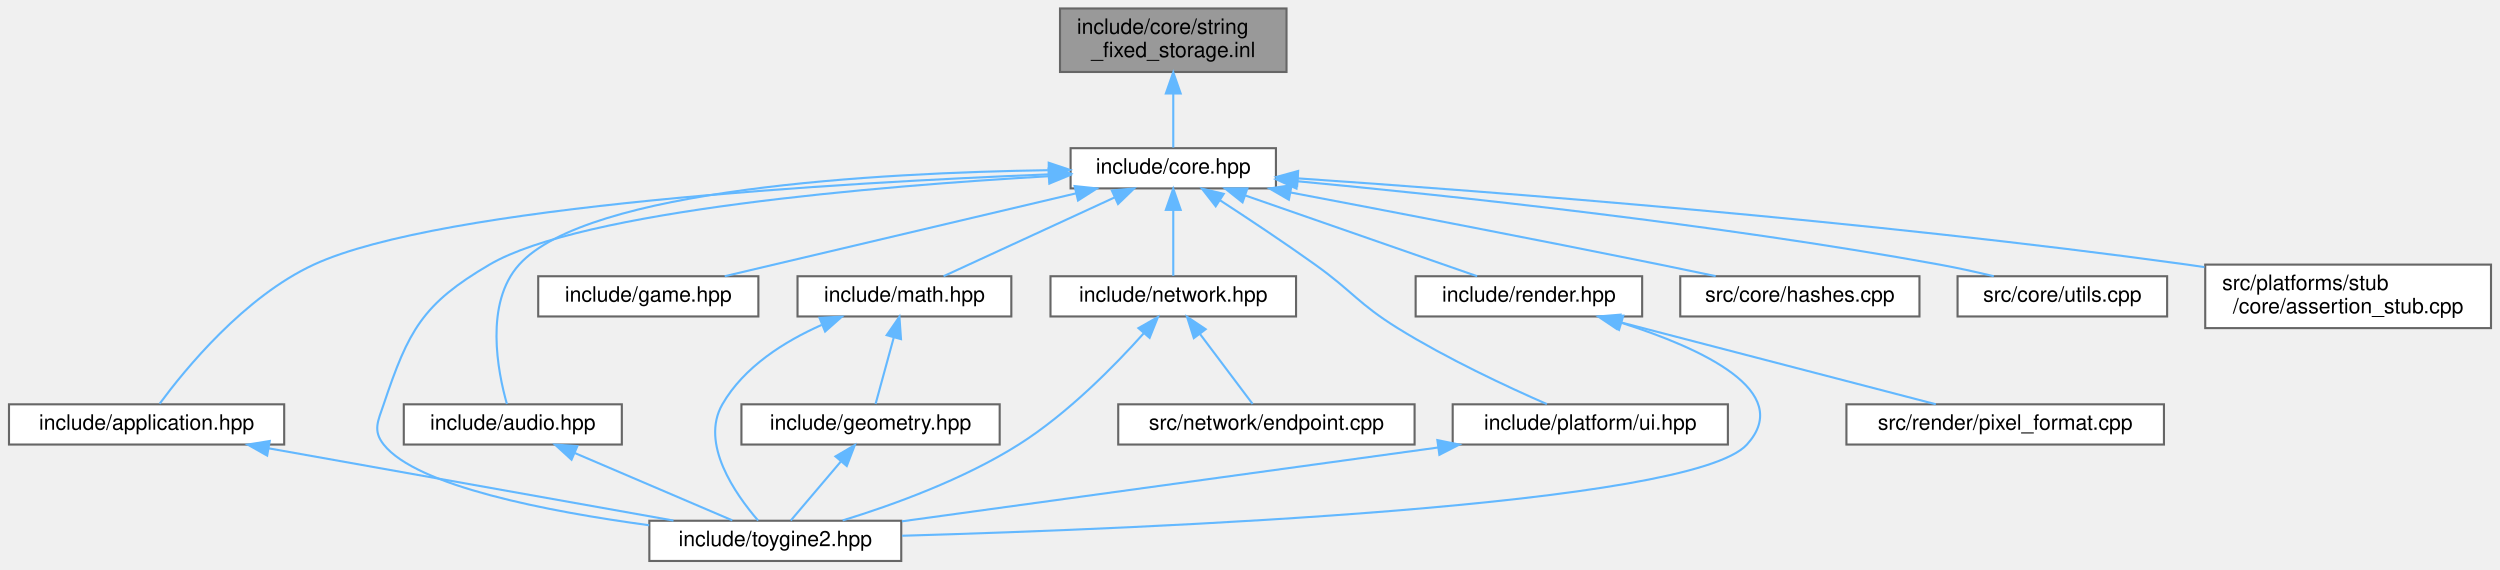
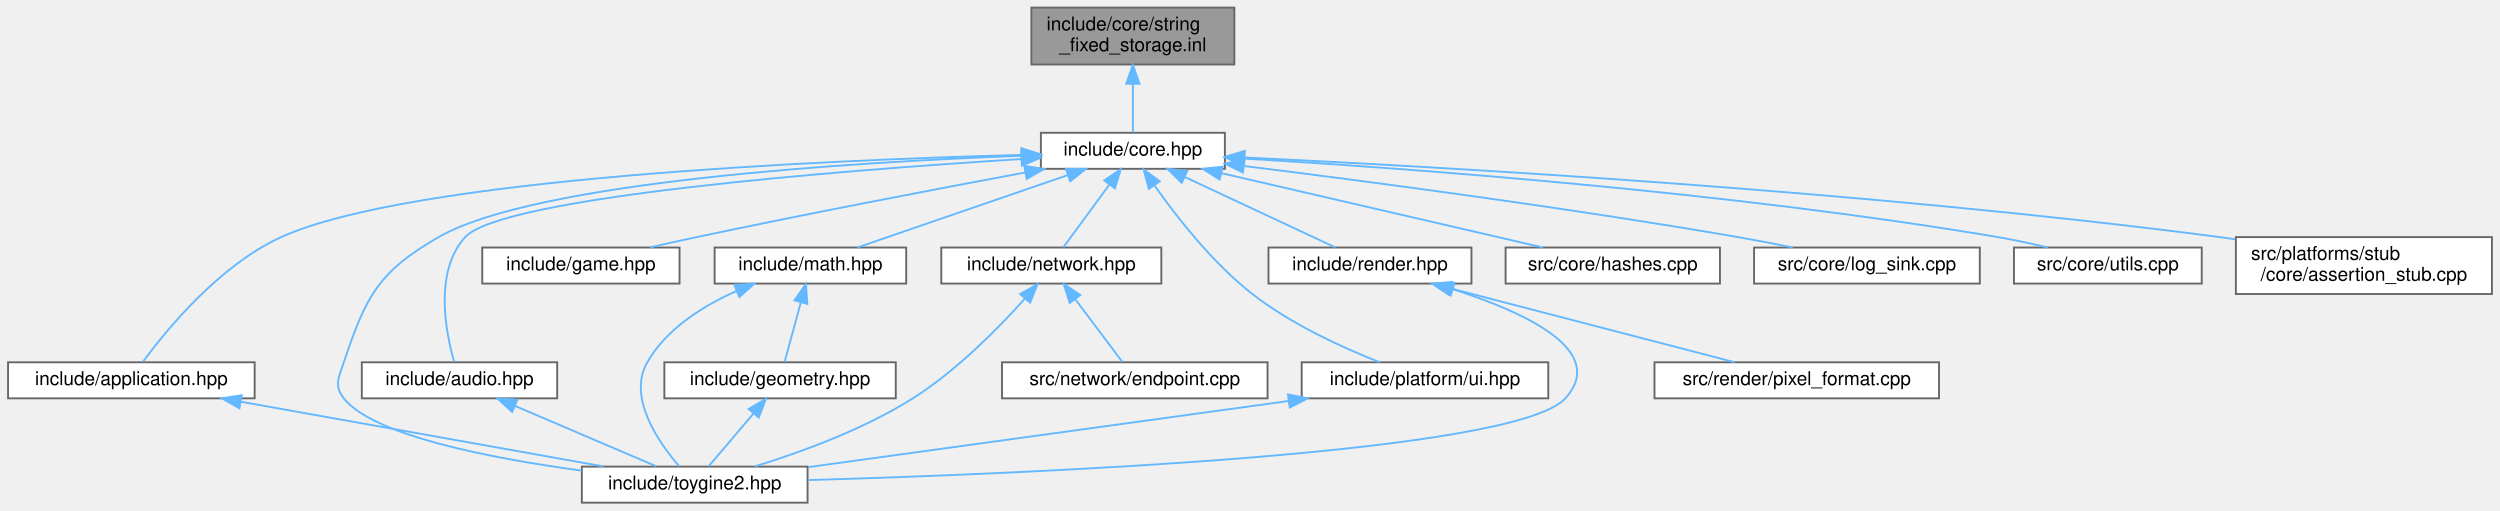
- <svg xmlns="http://www.w3.org/2000/svg" xmlns:xlink="http://www.w3.org/1999/xlink" width="1181pt" height="269pt" viewBox="0.00 0.00 1180.50 269.00">
+ <svg xmlns="http://www.w3.org/2000/svg" xmlns:xlink="http://www.w3.org/1999/xlink" width="1318pt" height="269pt" viewBox="0.00 0.00 1317.50 269.00">
  <g id="graph0" class="graph" transform="scale(1 1) rotate(0) translate(4 265)">
    <g id="Node000001" class="node">
      <g id="a_Node000001">
        <a xlink:title="Inline implementations for toy::StringFixedStorage.">
-           <polygon fill="#999999" stroke="#666666" points="603.5,-261 496.5,-261 496.5,-231 603.5,-231 603.5,-261" />
-           <text text-anchor="start" x="504.5" y="-249" font-family="Helvetica,sans-Serif" font-size="10.00">include/core/string</text>
-           <text text-anchor="middle" x="550" y="-238" font-family="Helvetica,sans-Serif" font-size="10.00">_fixed_storage.inl</text>
+           <polygon fill="#999999" stroke="#666666" points="646.5,-261 539.5,-261 539.5,-231 646.5,-231 646.5,-261" />
+           <text text-anchor="start" x="547.5" y="-249" font-family="Helvetica,sans-Serif" font-size="10.00">include/core/string</text>
+           <text text-anchor="middle" x="593" y="-238" font-family="Helvetica,sans-Serif" font-size="10.00">_fixed_storage.inl</text>
        </a>
      </g>
    </g>
    <g id="Node000002" class="node">
      <g id="a_Node000002">
        <a xlink:href="../../da/d47/core_8hpp.html" target="_top" xlink:title="Umbrella header for the engine core module.">
-           <polygon fill="white" stroke="#666666" points="598.5,-195 501.5,-195 501.5,-176 598.5,-176 598.5,-195" />
-           <text text-anchor="middle" x="550" y="-183" font-family="Helvetica,sans-Serif" font-size="10.00">include/core.hpp</text>
+           <polygon fill="white" stroke="#666666" points="641.5,-195 544.5,-195 544.5,-176 641.5,-176 641.5,-195" />
+           <text text-anchor="middle" x="593" y="-183" font-family="Helvetica,sans-Serif" font-size="10.00">include/core.hpp</text>
        </a>
      </g>
    </g>
    <g id="edge1_Node000001_Node000002" class="edge">
      <g id="a_edge1_Node000001_Node000002">
        <a xlink:title=" ">
-           <path fill="none" stroke="#63b8ff" d="M550,-220.75C550,-211.72 550,-202.03 550,-195.27" />
-           <polygon fill="#63b8ff" stroke="#63b8ff" points="546.5,-220.84 550,-230.84 553.5,-220.84 546.5,-220.84" />
+           <path fill="none" stroke="#63b8ff" d="M593,-220.75C593,-211.72 593,-202.03 593,-195.27" />
+           <polygon fill="#63b8ff" stroke="#63b8ff" points="589.5,-220.84 593,-230.84 596.5,-220.84 589.5,-220.84" />
        </a>
      </g>
    </g>
    <g id="Node000003" class="node">
      <g id="a_Node000003">
        <a xlink:href="../../d4/d01/application_8hpp.html" target="_top" xlink:title="Umbrella header for the app module.">
          <polygon fill="white" stroke="#666666" points="130,-74 0,-74 0,-55 130,-55 130,-74" />
          <text text-anchor="middle" x="65" y="-62" font-family="Helvetica,sans-Serif" font-size="10.00">include/application.hpp</text>
        </a>
      </g>
    </g>
    <g id="edge2_Node000002_Node000003" class="edge">
      <g id="a_edge2_Node000002_Node000003">
        <a xlink:title=" ">
-           <path fill="none" stroke="#63b8ff" d="M491.19,-182.63C393.93,-178.78 204.33,-167.86 144,-140 111.14,-124.82 83.13,-90.51 71.18,-74.3" />
-           <polygon fill="#63b8ff" stroke="#63b8ff" points="491.32,-186.14 501.44,-183.02 491.58,-179.14 491.32,-186.14" />
+           <path fill="none" stroke="#63b8ff" d="M534.25,-183.35C428.82,-180.53 212.13,-171.03 144,-140 111.06,-125 83.09,-90.59 71.17,-74.33" />
+           <polygon fill="#63b8ff" stroke="#63b8ff" points="534.32,-186.86 544.4,-183.61 534.5,-179.86 534.32,-186.86" />
        </a>
      </g>
    </g>
    <g id="Node000004" class="node">
      <g id="a_Node000004">
        <a xlink:href="../../d8/d8c/toygine2_8hpp.html" target="_top" xlink:title="Main umbrella header for the engine.">
          <polygon fill="white" stroke="#666666" points="421.5,-19 302.5,-19 302.5,0 421.5,0 421.5,-19" />
          <text text-anchor="middle" x="362" y="-7" font-family="Helvetica,sans-Serif" font-size="10.00">include/toygine2.hpp</text>
        </a>
      </g>
    </g>
    <g id="edge19_Node000002_Node000004" class="edge">
      <g id="a_edge19_Node000002_Node000004">
        <a xlink:title=" ">
-           <path fill="none" stroke="#63b8ff" d="M491.25,-181.76C410.61,-177.1 270.62,-165.54 227,-140 195.24,-121.41 188.72,-108.88 177,-74 174.31,-66 171.77,-61.63 177,-55 192.49,-35.35 254.44,-23.37 302.43,-16.87" />
-           <polygon fill="#63b8ff" stroke="#63b8ff" points="491.08,-185.26 501.26,-182.32 491.47,-178.27 491.08,-185.26" />
+           <path fill="none" stroke="#63b8ff" d="M534.42,-182.88C444.63,-179.49 278.03,-169.33 227,-140 195.1,-121.66 188.72,-108.88 177,-74 174.31,-66 171.77,-61.63 177,-55 192.49,-35.35 254.44,-23.37 302.43,-16.87" />
+           <polygon fill="#63b8ff" stroke="#63b8ff" points="534.33,-186.38 544.45,-183.24 534.58,-179.38 534.33,-186.38" />
        </a>
      </g>
    </g>
    <g id="Node000005" class="node">
      <g id="a_Node000005">
        <a xlink:href="../../d1/d71/audio_8hpp.html" target="_top" xlink:title="Umbrella header for the audio module.">
          <polygon fill="white" stroke="#666666" points="289.5,-74 186.5,-74 186.5,-55 289.5,-55 289.5,-74" />
          <text text-anchor="middle" x="238" y="-62" font-family="Helvetica,sans-Serif" font-size="10.00">include/audio.hpp</text>
        </a>
      </g>
    </g>
    <g id="edge4_Node000002_Node000005" class="edge">
      <g id="a_edge4_Node000002_Node000005">
        <a xlink:title=" ">
-           <path fill="none" stroke="#63b8ff" d="M490.76,-184.6C410.46,-183.36 273.36,-175.87 241,-140 224.53,-121.74 230.85,-89.55 235.21,-74.16" />
-           <polygon fill="#63b8ff" stroke="#63b8ff" points="491.17,-188.11 501.21,-184.74 491.26,-181.11 491.17,-188.11" />
+           <path fill="none" stroke="#63b8ff" d="M534.22,-181.16C439.2,-175.17 260.47,-161.21 241,-140 224.37,-121.88 230.77,-89.62 235.18,-74.19" />
+           <polygon fill="#63b8ff" stroke="#63b8ff" points="534.06,-184.66 544.26,-181.78 534.5,-177.67 534.06,-184.66" />
        </a>
      </g>
    </g>
    <g id="Node000006" class="node">
      <g id="a_Node000006">
        <a xlink:href="../../d8/d39/game_8hpp.html" target="_top" xlink:title="Umbrella header for the game module.">
          <polygon fill="white" stroke="#666666" points="354,-134.5 250,-134.5 250,-115.5 354,-115.5 354,-134.5" />
          <text text-anchor="middle" x="302" y="-122.5" font-family="Helvetica,sans-Serif" font-size="10.00">include/game.hpp</text>
        </a>
      </g>
    </g>
    <g id="edge6_Node000002_Node000006" class="edge">
      <g id="a_edge6_Node000002_Node000006">
        <a xlink:title=" ">
-           <path fill="none" stroke="#63b8ff" d="M504.13,-173.68C456.21,-162.38 382.02,-144.88 338.1,-134.52" />
-           <polygon fill="#63b8ff" stroke="#63b8ff" points="503.4,-177.1 513.94,-175.99 505.01,-170.29 503.4,-177.1" />
+           <path fill="none" stroke="#63b8ff" d="M536.3,-174.09C489.68,-165.4 421.94,-152.46 363,-140 355.03,-138.31 346.49,-136.41 338.4,-134.57" />
+           <polygon fill="#63b8ff" stroke="#63b8ff" points="535.74,-177.55 546.21,-175.94 537.02,-170.67 535.74,-177.55" />
        </a>
      </g>
    </g>
    <g id="Node000007" class="node">
      <g id="a_Node000007">
        <a xlink:href="../../d4/d78/math_8hpp.html" target="_top" xlink:title="Umbrella header for the math module.">
          <polygon fill="white" stroke="#666666" points="473.5,-134.5 372.5,-134.5 372.5,-115.5 473.5,-115.5 473.5,-134.5" />
          <text text-anchor="middle" x="423" y="-122.5" font-family="Helvetica,sans-Serif" font-size="10.00">include/math.hpp</text>
        </a>
      </g>
    </g>
    <g id="edge7_Node000002_Node000007" class="edge">
      <g id="a_edge7_Node000002_Node000007">
        <a xlink:title=" ">
-           <path fill="none" stroke="#63b8ff" d="M522.39,-171.78C497.88,-160.49 462.76,-144.31 441.49,-134.52" />
-           <polygon fill="#63b8ff" stroke="#63b8ff" points="520.99,-174.99 531.53,-175.99 523.91,-168.63 520.99,-174.99" />
+           <path fill="none" stroke="#63b8ff" d="M558.63,-172.67C525.75,-161.36 476.97,-144.57 447.75,-134.52" />
+           <polygon fill="#63b8ff" stroke="#63b8ff" points="557.69,-176.05 568.28,-175.99 559.96,-169.43 557.69,-176.05" />
        </a>
      </g>
    </g>
    <g id="Node000009" class="node">
      <g id="a_Node000009">
        <a xlink:href="../../d6/d67/network_8hpp.html" target="_top" xlink:title="Umbrella header for the network module.">
          <polygon fill="white" stroke="#666666" points="608,-134.5 492,-134.5 492,-115.5 608,-115.5 608,-134.5" />
          <text text-anchor="middle" x="550" y="-122.5" font-family="Helvetica,sans-Serif" font-size="10.00">include/network.hpp</text>
        </a>
      </g>
    </g>
    <g id="edge11_Node000002_Node000009" class="edge">
      <g id="a_edge11_Node000002_Node000009">
        <a xlink:title=" ">
-           <path fill="none" stroke="#63b8ff" d="M550,-165.66C550,-155.24 550,-142.8 550,-134.67" />
-           <polygon fill="#63b8ff" stroke="#63b8ff" points="546.5,-165.87 550,-175.87 553.5,-165.87 546.5,-165.87" />
+           <path fill="none" stroke="#63b8ff" d="M580.6,-167.63C572.68,-156.85 562.73,-143.32 556.37,-134.67" />
+           <polygon fill="#63b8ff" stroke="#63b8ff" points="577.91,-169.88 586.66,-175.87 583.55,-165.74 577.91,-169.88" />
        </a>
      </g>
    </g>
    <g id="Node000011" class="node">
      <g id="a_Node000011">
        <a xlink:href="../../de/dd6/ui_8hpp.html" target="_top" xlink:title="Umbrella header for platform UI types.">
          <polygon fill="white" stroke="#666666" points="812,-74 682,-74 682,-55 812,-55 812,-74" />
          <text text-anchor="middle" x="747" y="-62" font-family="Helvetica,sans-Serif" font-size="10.00">include/platform/ui.hpp</text>
        </a>
      </g>
    </g>
    <g id="edge14_Node000002_Node000011" class="edge">
      <g id="a_edge14_Node000002_Node000011">
        <a xlink:title=" ">
-           <path fill="none" stroke="#63b8ff" d="M571.99,-170.45C585.19,-161.87 602.24,-150.56 617,-140 634.79,-127.28 637.42,-121.53 656,-110 679.16,-95.63 707.64,-82.35 726.5,-74.1" />
-           <polygon fill="#63b8ff" stroke="#63b8ff" points="570.04,-167.54 563.53,-175.9 573.83,-173.42 570.04,-167.54" />
+           <path fill="none" stroke="#63b8ff" d="M604.53,-167.07C616.04,-150.71 635,-126.36 656,-110 676.53,-94 703.74,-81.63 723.04,-74.04" />
+           <polygon fill="#63b8ff" stroke="#63b8ff" points="601.41,-165.44 598.66,-175.67 607.19,-169.39 601.41,-165.44" />
        </a>
      </g>
    </g>
    <g id="Node000012" class="node">
      <g id="a_Node000012">
        <a xlink:href="../../d6/d4b/render_8hpp.html" target="_top" xlink:title="Umbrella header for the render module.">
          <polygon fill="white" stroke="#666666" points="771.5,-134.5 664.5,-134.5 664.5,-115.5 771.5,-115.5 771.5,-134.5" />
          <text text-anchor="middle" x="718" y="-122.5" font-family="Helvetica,sans-Serif" font-size="10.00">include/render.hpp</text>
        </a>
      </g>
    </g>
    <g id="edge16_Node000002_Node000012" class="edge">
      <g id="a_edge16_Node000002_Node000012">
        <a xlink:title=" ">
-           <path fill="none" stroke="#63b8ff" d="M583.97,-172.67C616.46,-161.36 664.66,-144.57 693.54,-134.52" />
-           <polygon fill="#63b8ff" stroke="#63b8ff" points="582.72,-169.4 574.43,-175.99 585.02,-176.01 582.72,-169.4" />
+           <path fill="none" stroke="#63b8ff" d="M620.49,-171.63C644.6,-160.35 678.96,-144.27 699.8,-134.52" />
+           <polygon fill="#63b8ff" stroke="#63b8ff" points="618.75,-168.58 611.18,-175.99 621.72,-174.92 618.75,-168.58" />
        </a>
      </g>
    </g>
    <g id="Node000014" class="node">
      <g id="a_Node000014">
        <a xlink:href="../../db/d2d/hashes_8cpp.html" target="_top" xlink:title="Table-driven implementations of toy::crc8(), toy::crc16(), and toy::crc32().">
          <polygon fill="white" stroke="#666666" points="902.5,-134.5 789.5,-134.5 789.5,-115.5 902.5,-115.5 902.5,-134.5" />
          <text text-anchor="middle" x="846" y="-122.5" font-family="Helvetica,sans-Serif" font-size="10.00">src/core/hashes.cpp</text>
        </a>
      </g>
    </g>
    <g id="edge20_Node000002_Node000014" class="edge">
      <g id="a_edge20_Node000002_Node000014">
        <a xlink:title=" ">
-           <path fill="none" stroke="#63b8ff" d="M605.33,-174.08C651.95,-165.24 720.4,-152.09 780,-140 788.49,-138.28 797.59,-136.38 806.24,-134.55" />
-           <polygon fill="#63b8ff" stroke="#63b8ff" points="604.61,-170.66 595.43,-175.96 605.91,-177.53 604.61,-170.66" />
+           <path fill="none" stroke="#63b8ff" d="M639.79,-173.68C688.68,-162.38 764.37,-144.88 809.17,-134.52" />
+           <polygon fill="#63b8ff" stroke="#63b8ff" points="638.74,-170.33 629.79,-175.99 640.32,-177.15 638.74,-170.33" />
        </a>
      </g>
    </g>
    <g id="Node000015" class="node">
      <g id="a_Node000015">
-         <a xlink:href="../../de/d06/utils_8cpp.html" target="_top" xlink:title="Definitions for string, encoding, and number utilities declared in core/utils.hpp.">
-           <polygon fill="white" stroke="#666666" points="1019.5,-134.5 920.5,-134.5 920.5,-115.5 1019.5,-115.5 1019.5,-134.5" />
-           <text text-anchor="middle" x="970" y="-122.5" font-family="Helvetica,sans-Serif" font-size="10.00">src/core/utils.cpp</text>
+         <a xlink:href="../../d2/d51/log__sink_8cpp.html" target="_top" xlink:title="Out-of-line definitions for toy::log::ISink.">
+           <polygon fill="white" stroke="#666666" points="1039.5,-134.5 920.5,-134.5 920.5,-115.5 1039.5,-115.5 1039.5,-134.5" />
+           <text text-anchor="middle" x="980" y="-122.5" font-family="Helvetica,sans-Serif" font-size="10.00">src/core/log_sink.cpp</text>
        </a>
      </g>
    </g>
    <g id="edge21_Node000002_Node000015" class="edge">
      <g id="a_edge21_Node000002_Node000015">
        <a xlink:title=" ">
-           <path fill="none" stroke="#63b8ff" d="M608.78,-179.36C680.66,-172.6 805.86,-159.27 912,-140 920.36,-138.48 929.31,-136.5 937.62,-134.51" />
-           <polygon fill="#63b8ff" stroke="#63b8ff" points="608.21,-175.9 598.57,-180.31 608.85,-182.87 608.21,-175.9" />
+           <path fill="none" stroke="#63b8ff" d="M651.84,-177.45C715.98,-169.49 821.57,-155.6 912,-140 921.38,-138.38 931.45,-136.43 940.89,-134.5" />
+           <polygon fill="#63b8ff" stroke="#63b8ff" points="651.02,-174.02 641.52,-178.72 651.87,-180.97 651.02,-174.02" />
        </a>
      </g>
    </g>
    <g id="Node000016" class="node">
      <g id="a_Node000016">
-         <a xlink:href="../../d7/d90/assertion__stub_8cpp.html" target="_top" xlink:title="Stub definitions for the assertion callback API declared in core/assertion.hpp.">
-           <polygon fill="white" stroke="#666666" points="1172.5,-140 1037.5,-140 1037.5,-110 1172.5,-110 1172.5,-140" />
-           <text text-anchor="start" x="1045.5" y="-128" font-family="Helvetica,sans-Serif" font-size="10.00">src/platforms/stub</text>
-           <text text-anchor="middle" x="1105" y="-117" font-family="Helvetica,sans-Serif" font-size="10.00">/core/assertion_stub.cpp</text>
+         <a xlink:href="../../de/d06/utils_8cpp.html" target="_top" xlink:title="Definitions for string, encoding, and number utilities declared in core/utils.hpp.">
+           <polygon fill="white" stroke="#666666" points="1156.5,-134.5 1057.5,-134.5 1057.5,-115.5 1156.5,-115.5 1156.5,-134.5" />
+           <text text-anchor="middle" x="1107" y="-122.5" font-family="Helvetica,sans-Serif" font-size="10.00">src/core/utils.cpp</text>
        </a>
      </g>
    </g>
    <g id="edge22_Node000002_Node000016" class="edge">
      <g id="a_edge22_Node000002_Node000016">
        <a xlink:title=" ">
-           <path fill="none" stroke="#63b8ff" d="M608.85,-180.74C699.4,-174.56 878.24,-160.85 1029,-140 1031.66,-139.63 1034.36,-139.24 1037.1,-138.82" />
-           <polygon fill="#63b8ff" stroke="#63b8ff" points="608.52,-177.25 598.78,-181.42 608.99,-184.23 608.52,-177.25" />
+           <path fill="none" stroke="#63b8ff" d="M651.77,-181.39C738.96,-176.19 907.49,-163.86 1049,-140 1057.58,-138.55 1066.77,-136.55 1075.26,-134.51" />
+           <polygon fill="#63b8ff" stroke="#63b8ff" points="651.33,-177.91 641.55,-181.99 651.74,-184.9 651.33,-177.91" />
+         </a>
+       </g>
+     </g>
+     <g id="Node000017" class="node">
+       <g id="a_Node000017">
+         <a xlink:href="../../d7/d90/assertion__stub_8cpp.html" target="_top" xlink:title="Stub definitions for the assertion callback API declared in core/assertion.hpp.">
+           <polygon fill="white" stroke="#666666" points="1309.5,-140 1174.5,-140 1174.5,-110 1309.5,-110 1309.5,-140" />
+           <text text-anchor="start" x="1182.5" y="-128" font-family="Helvetica,sans-Serif" font-size="10.00">src/platforms/stub</text>
+           <text text-anchor="middle" x="1242" y="-117" font-family="Helvetica,sans-Serif" font-size="10.00">/core/assertion_stub.cpp</text>
+         </a>
+       </g>
+     </g>
+     <g id="edge23_Node000002_Node000017" class="edge">
+       <g id="a_edge23_Node000002_Node000017">
+         <a xlink:title=" ">
+           <path fill="none" stroke="#63b8ff" d="M651.85,-181.97C755.9,-177.03 979.05,-164.41 1166,-140 1168.66,-139.65 1171.37,-139.27 1174.1,-138.87" />
+           <polygon fill="#63b8ff" stroke="#63b8ff" points="651.68,-178.47 641.85,-182.43 652.01,-185.46 651.68,-178.47" />
        </a>
      </g>
    </g>
    <g id="edge3_Node000003_Node000004" class="edge">
      <g id="a_edge3_Node000003_Node000004">
        <a xlink:title=" ">
          <path fill="none" stroke="#63b8ff" d="M122.78,-53.19C178.46,-43.25 261.74,-28.39 313.91,-19.08" />
          <polygon fill="#63b8ff" stroke="#63b8ff" points="121.95,-49.78 112.72,-54.98 123.18,-56.67 121.95,-49.78" />
        </a>
      </g>
    </g>
    <g id="edge5_Node000005_Node000004" class="edge">
      <g id="a_edge5_Node000005_Node000004">
        <a xlink:title=" ">
          <path fill="none" stroke="#63b8ff" d="M267.18,-51.03C290.11,-41.23 321.45,-27.83 341.71,-19.17" />
          <polygon fill="#63b8ff" stroke="#63b8ff" points="265.74,-47.84 257.92,-54.98 268.49,-54.27 265.74,-47.84" />
        </a>
      </g>
    </g>
    <g id="edge10_Node000007_Node000004" class="edge">
      <g id="a_edge10_Node000007_Node000004">
        <a xlink:title=" ">
          <path fill="none" stroke="#63b8ff" d="M383.89,-111.5C366.27,-103.69 347.17,-91.68 337,-74 326.36,-55.51 343.04,-31.63 353.89,-19.08" />
          <polygon fill="#63b8ff" stroke="#63b8ff" points="382.88,-114.87 393.46,-115.41 385.53,-108.39 382.88,-114.87" />
        </a>
      </g>
    </g>
    <g id="Node000008" class="node">
      <g id="a_Node000008">
        <a xlink:href="../../db/dbb/geometry_8hpp.html" target="_top" xlink:title="Umbrella header for the geometry module.">
          <polygon fill="white" stroke="#666666" points="468,-74 346,-74 346,-55 468,-55 468,-74" />
          <text text-anchor="middle" x="407" y="-62" font-family="Helvetica,sans-Serif" font-size="10.00">include/geometry.hpp</text>
        </a>
      </g>
    </g>
    <g id="edge8_Node000007_Node000008" class="edge">
      <g id="a_edge8_Node000007_Node000008">
        <a xlink:title=" ">
          <path fill="none" stroke="#63b8ff" d="M417.94,-105.49C415.07,-95.01 411.62,-82.39 409.37,-74.17" />
          <polygon fill="#63b8ff" stroke="#63b8ff" points="414.62,-106.65 420.64,-115.37 421.38,-104.8 414.62,-106.65" />
        </a>
      </g>
    </g>
    <g id="edge9_Node000008_Node000004" class="edge">
      <g id="a_edge9_Node000008_Node000004">
        <a xlink:title=" ">
          <path fill="none" stroke="#63b8ff" d="M392.95,-46.96C385.11,-37.72 375.67,-26.6 369.29,-19.09" />
          <polygon fill="#63b8ff" stroke="#63b8ff" points="390.43,-49.39 399.57,-54.75 395.76,-44.86 390.43,-49.39" />
        </a>
      </g>
    </g>
    <g id="edge12_Node000009_Node000004" class="edge">
      <g id="a_edge12_Node000009_Node000004">
        <a xlink:title=" ">
          <path fill="none" stroke="#63b8ff" d="M536.06,-107.56C522.34,-92.24 500.14,-69.61 477,-55 450.93,-38.54 417.81,-26.52 393.81,-19.15" />
          <polygon fill="#63b8ff" stroke="#63b8ff" points="533.55,-110 542.76,-115.23 538.82,-105.4 533.55,-110" />
        </a>
      </g>
    </g>
    <g id="Node000010" class="node">
      <g id="a_Node000010">
        <a xlink:href="../../d3/d80/endpoint_8cpp.html" target="_top" xlink:title="Definitions for the toy::network::Endpoint destructor declared in network/endpoint....">
          <polygon fill="white" stroke="#666666" points="664,-74 524,-74 524,-55 664,-55 664,-74" />
          <text text-anchor="middle" x="594" y="-62" font-family="Helvetica,sans-Serif" font-size="10.00">src/network/endpoint.cpp</text>
        </a>
      </g>
    </g>
    <g id="edge13_Node000009_Node000010" class="edge">
      <g id="a_edge13_Node000009_Node000010">
        <a xlink:title=" ">
          <path fill="none" stroke="#63b8ff" d="M562.69,-107.13C570.8,-96.35 580.97,-82.82 587.48,-74.17" />
          <polygon fill="#63b8ff" stroke="#63b8ff" points="559.71,-105.27 556.49,-115.37 565.3,-109.48 559.71,-105.27" />
        </a>
      </g>
    </g>
    <g id="edge15_Node000011_Node000004" class="edge">
      <g id="a_edge15_Node000011_Node000004">
        <a xlink:title=" ">
          <path fill="none" stroke="#63b8ff" d="M675.1,-53.6C602.04,-43.54 490.17,-28.14 421.8,-18.73" />
          <polygon fill="#63b8ff" stroke="#63b8ff" points="674.76,-57.09 685.14,-54.98 675.71,-50.15 674.76,-57.09" />
        </a>
      </g>
    </g>
    <g id="edge17_Node000012_Node000004" class="edge">
      <g id="a_edge17_Node000012_Node000004">
        <a xlink:title=" ">
          <path fill="none" stroke="#63b8ff" d="M761.85,-112.45C799.33,-100.53 843.84,-80.16 821,-55 794.67,-25.99 540.23,-15.33 421.93,-11.91" />
          <polygon fill="#63b8ff" stroke="#63b8ff" points="760.58,-109.18 752.03,-115.44 762.61,-115.88 760.58,-109.18" />
        </a>
      </g>
    </g>
    <g id="Node000013" class="node">
      <g id="a_Node000013">
        <a xlink:href="../../db/d3d/pixel__format_8cpp.html" target="_top" xlink:title="Definitions for pixelFormatName() and pixelFormatFromName() declared in render/pixel_format....">
          <polygon fill="white" stroke="#666666" points="1018,-74 868,-74 868,-55 1018,-55 1018,-74" />
          <text text-anchor="middle" x="943" y="-62" font-family="Helvetica,sans-Serif" font-size="10.00">src/render/pixel_format.cpp</text>
        </a>
      </g>
    </g>
    <g id="edge18_Node000012_Node000013" class="edge">
      <g id="a_edge18_Node000012_Node000013">
        <a xlink:title=" ">
          <path fill="none" stroke="#63b8ff" d="M760.44,-112.97C803.93,-101.66 870.65,-84.31 910.24,-74.02" />
          <polygon fill="#63b8ff" stroke="#63b8ff" points="759.51,-109.59 750.72,-115.49 761.28,-116.36 759.51,-109.59" />
        </a>
      </g>
    </g>
  </g>
</svg>
